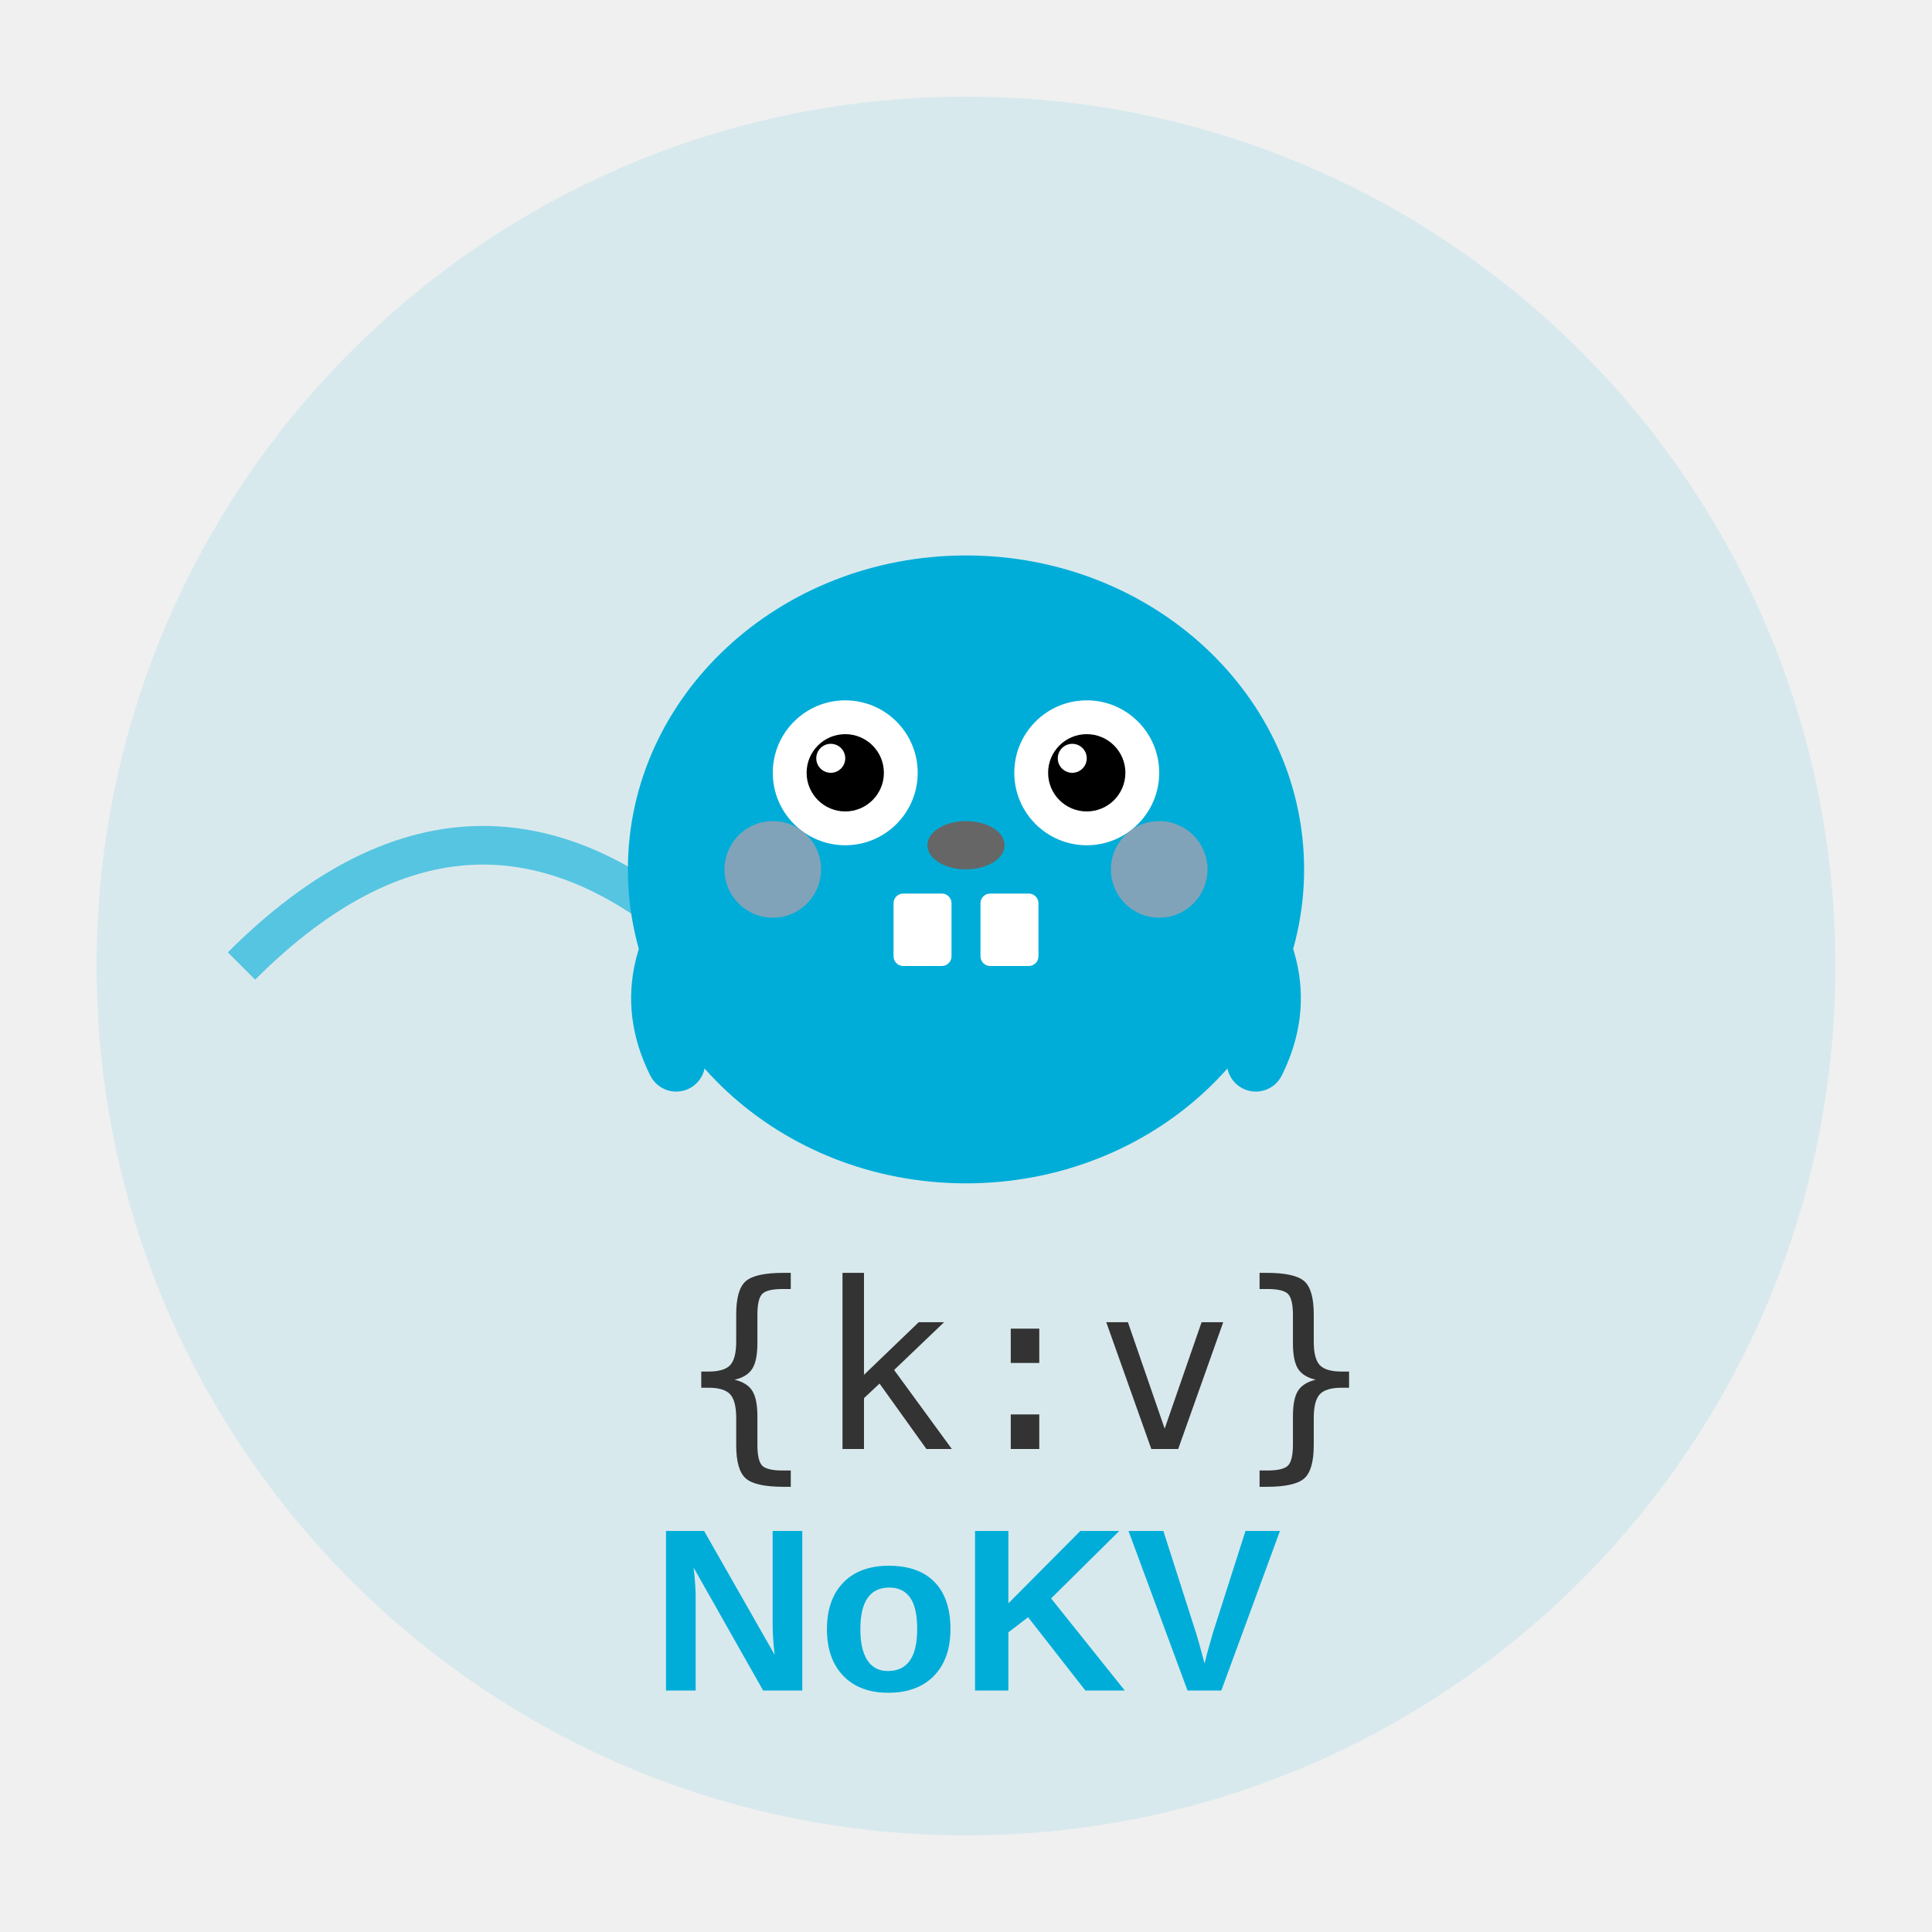
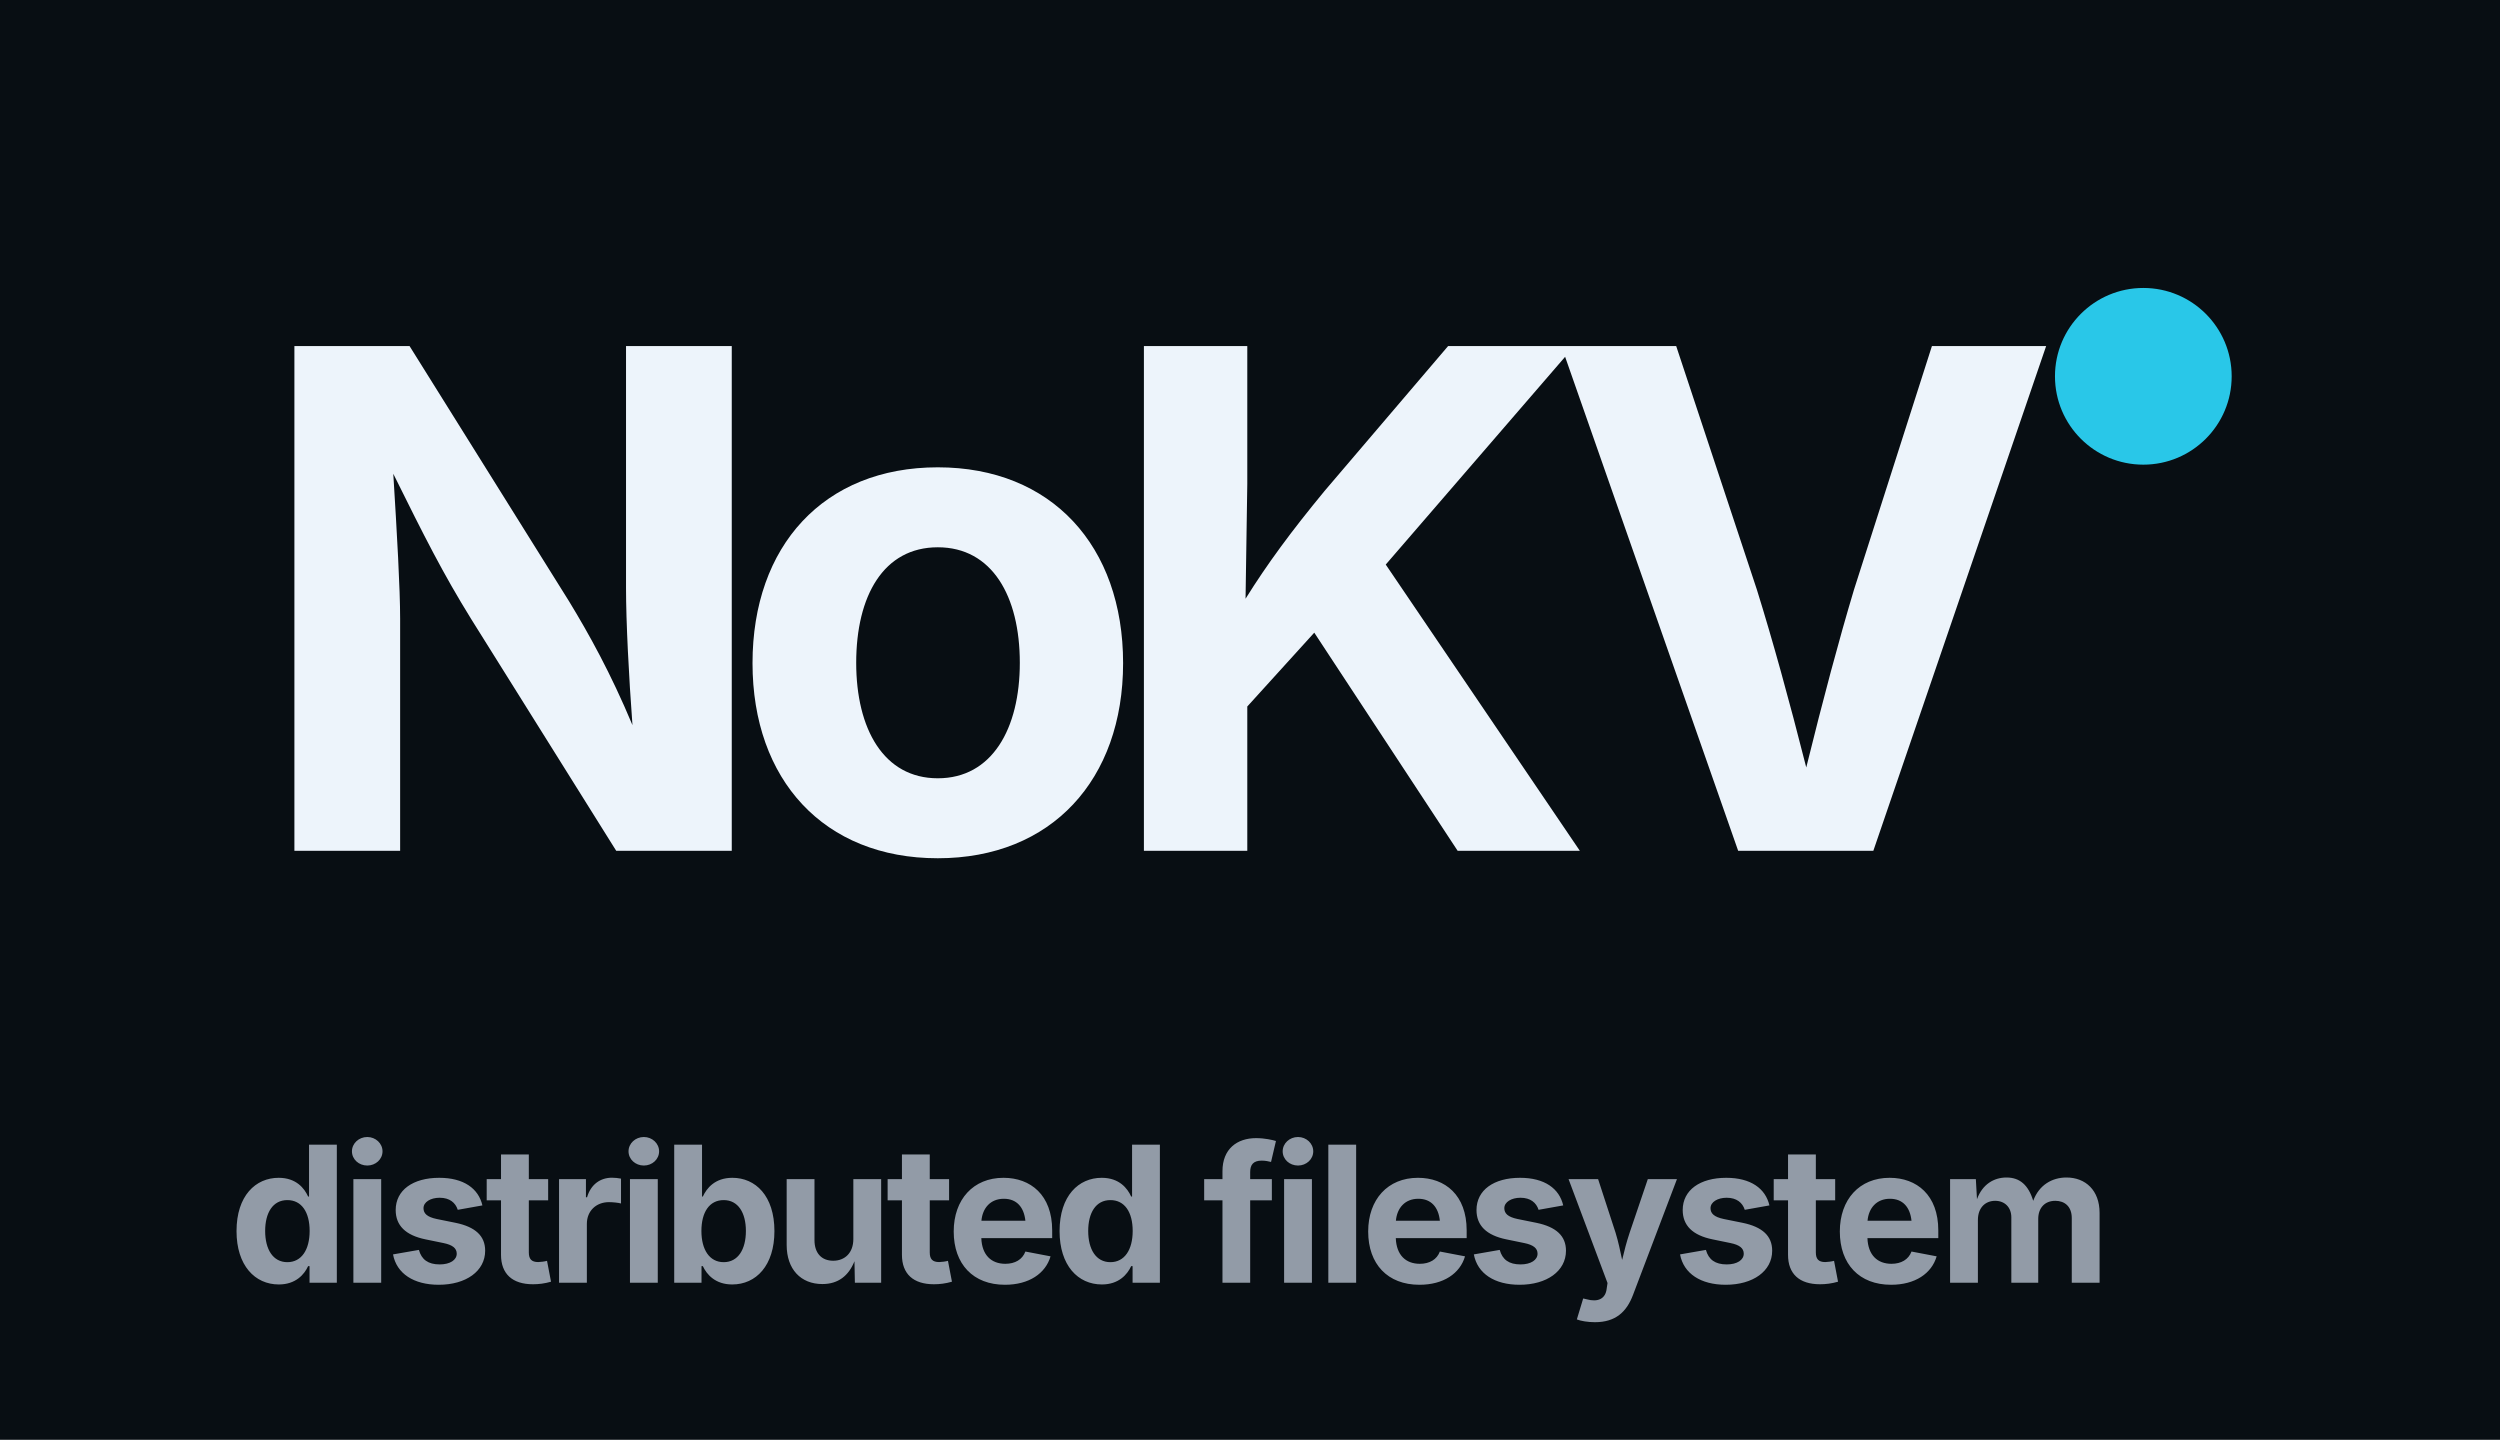
- <svg xmlns="http://www.w3.org/2000/svg" viewBox="0 0 400 400">
-   <circle cx="200" cy="200" r="180" fill="#00ADD8" opacity="0.1" />
-   <path d="M50 200 Q 100 150, 150 200" stroke="#00ADD8" stroke-width="8" fill="none" opacity="0.6">
-     <animate attributeName="d" dur="2s" repeatCount="indefinite" values="M50 200 Q 100 150, 150 200;                      M60 200 Q 110 140, 160 200;                      M50 200 Q 100 150, 150 200" />
-   </path>
-   <ellipse cx="200" cy="180" rx="70" ry="65" fill="#00ADD8" />
-   <path d="M150 180 Q 130 200, 140 220" stroke="#00ADD8" stroke-width="12" fill="none" stroke-linecap="round" />
-   <path d="M250 180 Q 270 200, 260 220" stroke="#00ADD8" stroke-width="12" fill="none" stroke-linecap="round" />
-   <circle cx="175" cy="160" r="15" fill="white" />
-   <circle cx="225" cy="160" r="15" fill="white" />
-   <circle cx="175" cy="160" r="8" fill="black" />
-   <circle cx="225" cy="160" r="8" fill="black" />
-   <circle cx="172" cy="157" r="3" fill="white" />
-   <circle cx="222" cy="157" r="3" fill="white" />
-   <circle cx="160" cy="180" r="10" fill="#FF9999" opacity="0.5" />
-   <circle cx="240" cy="180" r="10" fill="#FF9999" opacity="0.5" />
-   <ellipse cx="200" cy="175" rx="8" ry="5" fill="#666" />
-   <rect x="185" y="185" width="12" height="15" fill="white" rx="2" />
-   <rect x="203" y="185" width="12" height="15" fill="white" rx="2" />
-   <text x="140" y="300" font-family="Monaco, monospace" font-size="48" fill="#333">
-     {k:v}
-   </text>
-   <text x="200" y="350" font-family="Arial, sans-serif" font-size="48" fill="#00ADD8" text-anchor="middle" font-weight="bold">
-     NoKV
-   </text>
+ <svg xmlns="http://www.w3.org/2000/svg" viewBox="0 0 382 220" role="img" aria-labelledby="title desc">
+   <rect width="382" height="220" fill="#080e13" />
+   <g fill="#edf4fb" font-family="Inter, ui-sans-serif, -apple-system, BlinkMacSystemFont, &quot;Segoe UI&quot;, sans-serif">
+     <text x="38" y="130" font-size="106" font-weight="720" letter-spacing="-8">NoKV</text>
+   </g>
+   <circle cx="327.5" cy="57.5" r="13.5" fill="#29c7e8" />
+   <text x="35" y="196" fill="#929ba7" font-family="Inter, ui-sans-serif, -apple-system, BlinkMacSystemFont, &quot;Segoe UI&quot;, sans-serif" font-size="29" font-weight="650" letter-spacing="-1.1">distributed filesystem</text>
</svg>
